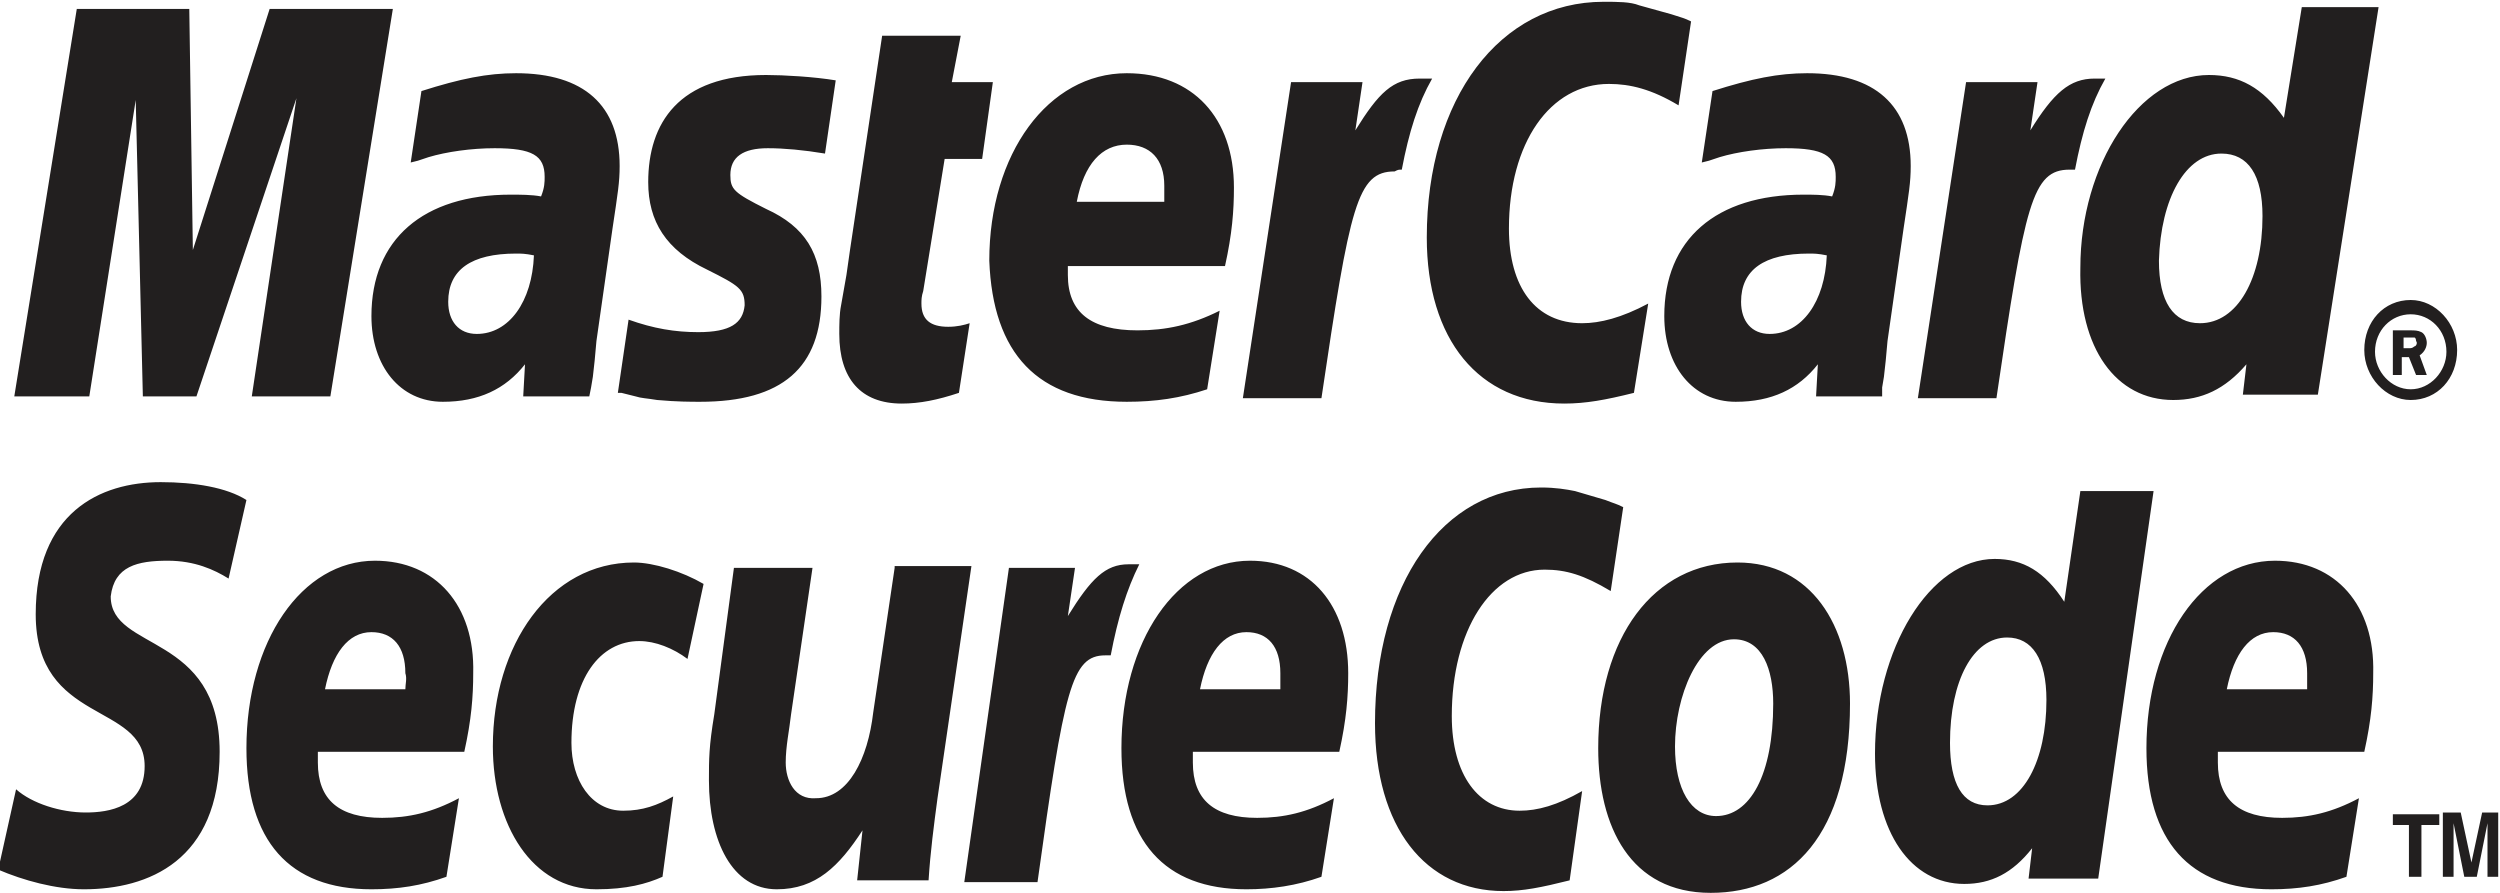
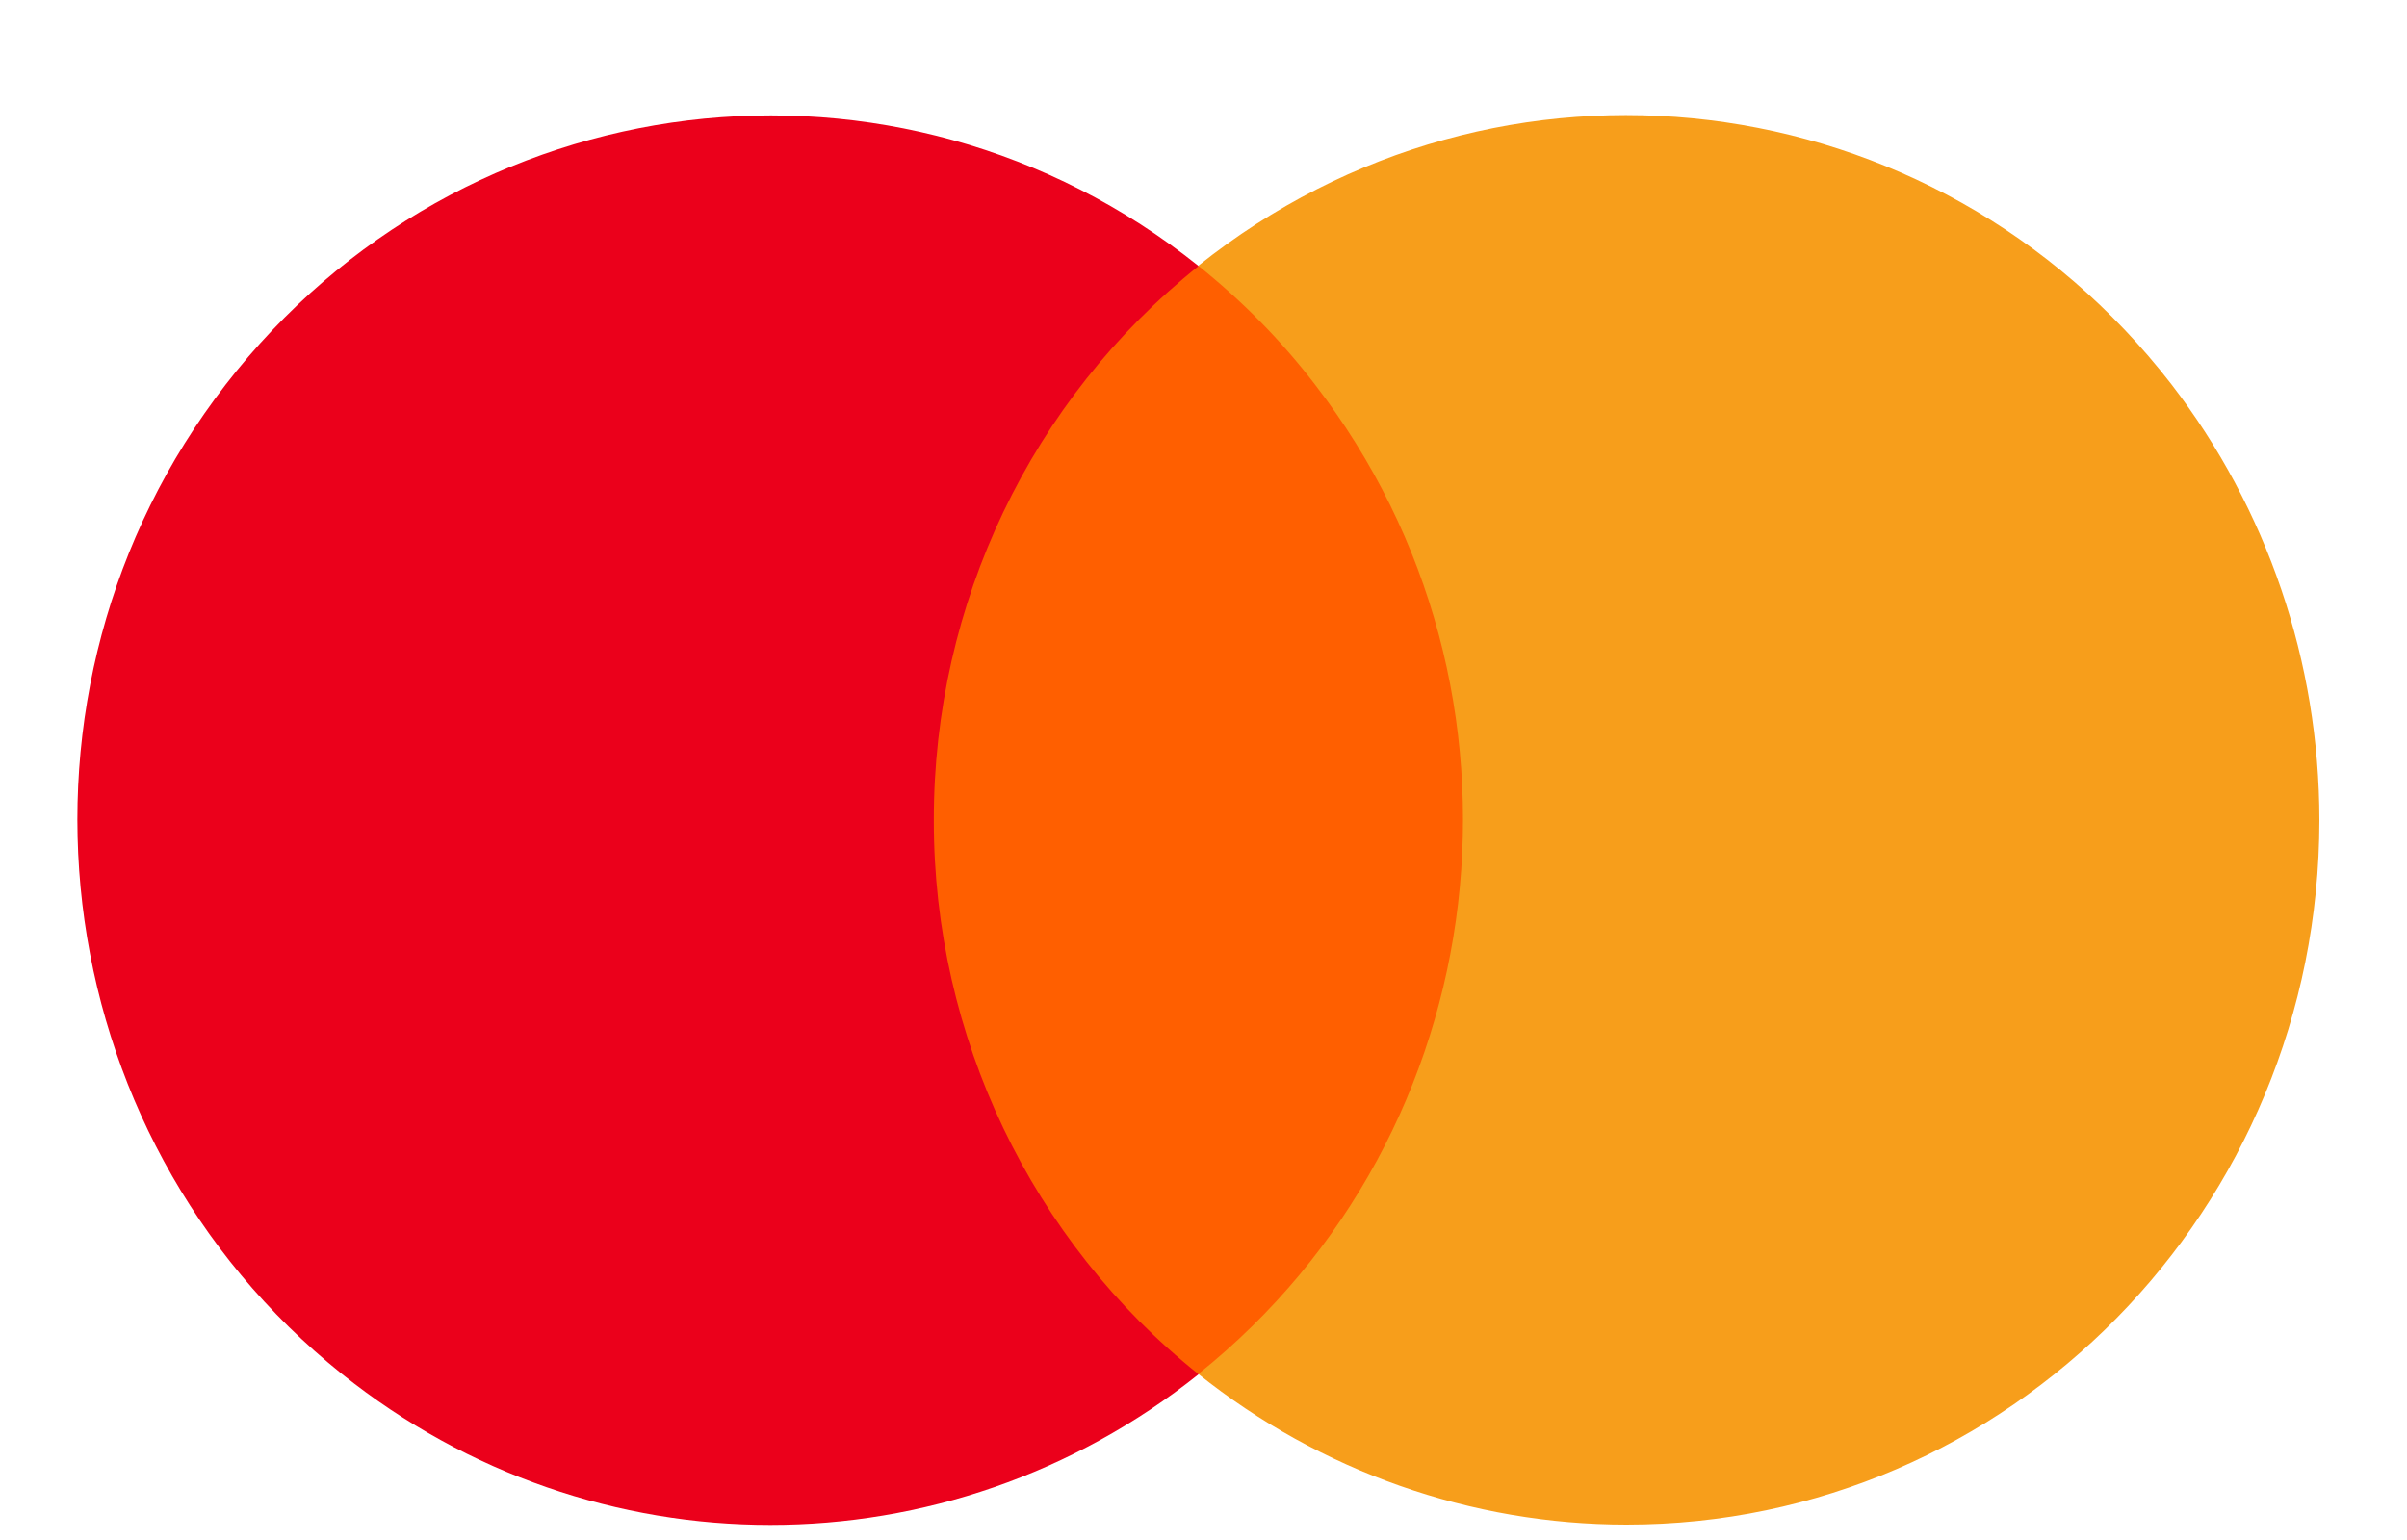
- <svg xmlns="http://www.w3.org/2000/svg" version="1.1" id="Layer_1" x="0px" y="0px" viewBox="0 0 140 50" enable-background="new 0 0 140 50" xml:space="preserve">
-   <g>
-     <g>
-       <path fill-rule="evenodd" clip-rule="evenodd" fill="#221F1F" d="M135,16.8c-1.5,0-2.6,1.2-2.6,2.8c0,1.5,1.2,2.8,2.6,2.8    c1.5,0,2.6-1.2,2.6-2.8C137.6,18.1,136.4,16.8,135,16.8z M135,21.8c-1.1,0-2-1-2-2.1c0-1.2,0.9-2.1,2-2.1c1.1,0,2,0.9,2,2.1    C137,20.8,136.1,21.8,135,21.8z M135.9,19.2c0-0.2-0.1-0.5-0.3-0.6c-0.2-0.1-0.4-0.1-0.6-0.1h-1v2.5h0.5v-1h0.4l0.4,1h0.6    l-0.4-1.1C135.8,19.7,135.9,19.4,135.9,19.2z M135.2,19.4c-0.1,0.1-0.2,0.1-0.3,0.1h-0.3v-0.6h0.3c0.1,0,0.3,0,0.3,0    c0.1,0,0.1,0.2,0.1,0.2C135.4,19.2,135.3,19.4,135.2,19.4z M87.6,22.6c1.2,0,2.3-0.2,3.9-0.6l0.8-5c-1.5,0.8-2.7,1.1-3.7,1.1    c-2.6,0-4.1-2-4.1-5.3c0-4.8,2.3-8.1,5.6-8.1c1.2,0,2.4,0.3,3.9,1.2l0.7-4.7c-0.4-0.2-0.5-0.2-1.1-0.4l-1.8-0.5    c-0.5-0.2-1.2-0.2-2-0.2c-5.8,0-9.9,5.4-9.9,13.2C79.9,19,82.8,22.6,87.6,22.6z M78.5,9.5c0.4-2.1,0.9-3.7,1.7-5.1l-0.2,0    c-0.1,0-0.3,0-0.5,0c-1.5,0-2.3,0.8-3.6,2.9l0.4-2.7h-4l-2.7,17.7h4.4c1.6-10.8,2-12.7,4.1-12.7C78.3,9.5,78.3,9.5,78.5,9.5z     M50.5,22.6c1,0,2-0.2,3.2-0.6l0.6-3.9c-0.3,0.1-0.7,0.2-1.2,0.2c-1,0-1.5-0.4-1.5-1.3c0-0.2,0-0.4,0.1-0.7l1.2-7.4H55l0.6-4.3    h-2.3l0.5-2.6h-4.4L47.6,14l-0.2,1.4l-0.3,1.7C47,17.6,47,18.2,47,18.7C47,21.2,48.2,22.6,50.5,22.6z M39.1,18.6    c-1.3,0-2.5-0.2-3.9-0.7L34.6,22l0.2,0l0.8,0.2c0.3,0.1,0.6,0.1,1.2,0.2c1.1,0.1,1.9,0.1,2.4,0.1c4.6,0,6.8-1.9,6.8-5.9    c0-2.4-0.9-3.9-3.1-4.9c-1.8-0.9-2-1.1-2-1.9c0-1,0.7-1.5,2.1-1.5c0.9,0,2,0.1,3.2,0.3l0.6-4.1c-1.2-0.2-2.9-0.3-3.9-0.3    c-4.9,0-6.6,2.7-6.6,6c0,2.2,1,3.8,3.3,4.9c1.8,0.9,2.1,1.1,2.1,2C41.6,18.1,40.9,18.6,39.1,18.6z M121.7,22.4    c1.6,0,2.9-0.6,4.1-2l-0.2,1.7h4.2l3.4-21.7h-4.3l-1,6.2c-1.2-1.7-2.5-2.4-4.2-2.4c-3.9,0-7.2,5-7.2,10.8    C116.4,19.5,118.5,22.4,121.7,22.4z M124.4,8.6c1.5,0,2.3,1.2,2.3,3.5c0,3.5-1.4,6-3.5,6c-1.5,0-2.3-1.2-2.3-3.5    C121,11.1,122.4,8.6,124.4,8.6z M63.1,22.5c1.6,0,3-0.2,4.5-0.7l0.7-4.4c-1.6,0.8-3,1.1-4.6,1.1c-2.6,0-3.9-1-3.9-3.1    c0-0.2,0-0.3,0-0.5h8.8c0.4-1.8,0.5-3.1,0.5-4.4c0-3.9-2.3-6.4-6-6.4c-4.4,0-7.7,4.5-7.7,10.5C55.6,19.8,58.1,22.5,63.1,22.5z     M63.1,8.1c1.3,0,2.1,0.8,2.1,2.3c0,0.2,0,0.5,0,0.9l-4.9,0C60.7,9.2,61.7,8.1,63.1,8.1z M7.6,5.6L8,22.2h3l5.6-16.7l-2.5,16.7    h4.4L22,0.5h-6.9l-4.3,13.5L10.6,0.5H4.3L0.8,22.2H5L7.6,5.6z M28.6,10.9c-4.9,0-7.8,2.5-7.8,6.8c0,2.8,1.6,4.8,4,4.8    c2,0,3.5-0.7,4.6-2.1l-0.1,1.8h3.7l0.1-0.5l0.1-0.6l0.1-0.9l0.1-1.1l0.9-6.3c0.3-2,0.4-2.6,0.4-3.5c0-3.4-2-5.2-5.8-5.2    c-1.6,0-3.1,0.3-5.3,1l-0.6,4l0.4-0.1l0.6-0.2c1-0.3,2.4-0.5,3.7-0.5c2.1,0,2.8,0.4,2.8,1.6c0,0.3,0,0.6-0.2,1.1    C29.8,10.9,29.1,10.9,28.6,10.9z M26.7,18.7c-1,0-1.6-0.7-1.6-1.8c0-1.8,1.3-2.7,3.8-2.7c0.3,0,0.5,0,1,0.1    C29.8,16.9,28.5,18.7,26.7,18.7z M101,10.9c-4.9,0-7.8,2.5-7.8,6.8c0,2.8,1.6,4.8,4,4.8c2,0,3.5-0.7,4.6-2.1l-0.1,1.8h3.7l0-0.5    l0.1-0.6l0.1-0.9l0.1-1.1l0.9-6.3c0.3-2,0.4-2.6,0.4-3.5c0-3.4-2-5.2-5.8-5.2c-1.6,0-3.1,0.3-5.3,1l-0.6,4l0.4-0.1l0.6-0.2    c1-0.3,2.4-0.5,3.7-0.5c2.1,0,2.8,0.4,2.8,1.6c0,0.3,0,0.6-0.2,1.1C102.1,10.9,101.5,10.9,101,10.9z M99.1,18.7    c-1,0-1.6-0.7-1.6-1.8c0-1.8,1.3-2.7,3.8-2.7c0.3,0,0.5,0,1,0.1C102.2,16.9,100.9,18.7,99.1,18.7z M115.9,9.5c0.1,0,0.1,0,0.3,0    c0.4-2.1,0.9-3.7,1.7-5.1l-0.2,0c-0.1,0-0.3,0-0.4,0c-1.4,0-2.3,0.8-3.6,2.9l0.4-2.7h-4l-2.7,17.7h4.4    C113.4,11.4,113.8,9.5,115.9,9.5z M97.3,31.5c-4.7,0-7.8,4.2-7.8,10.4c0,4.4,1.8,8.1,6.3,8.1c4.5,0,7.8-3.2,7.8-10.6    C103.6,35,101.4,31.5,97.3,31.5z M96.1,45.7c-1.4,0-2.3-1.5-2.3-3.9c0-2.8,1.3-6,3.3-6c1.6,0,2.2,1.7,2.2,3.6    C99.3,43.4,98,45.7,96.1,45.7z M81.3,40.1c0-4.8,2.2-8.2,5.2-8.2c1.2,0,2.2,0.3,3.7,1.2l0.7-4.7c-0.4-0.2-0.5-0.2-1-0.4l-1.7-0.5    c-0.5-0.1-1.1-0.2-1.9-0.2c-5.5,0-9.3,5.4-9.3,13.2c0,5.8,2.8,9.4,7.2,9.4c1.1,0,2.1-0.2,3.7-0.6l0.7-5c-1.4,0.8-2.5,1.1-3.5,1.1    C82.8,45.4,81.3,43.4,81.3,40.1z M63.6,31.6c-0.1,0-0.3,0-0.4,0c-1.3,0-2.1,0.8-3.4,2.9l0.4-2.7h-3.7L54,49.4h4.1    c1.5-10.8,1.9-12.7,3.8-12.7c0.1,0,0.1,0,0.3,0c0.4-2.1,0.9-3.7,1.6-5.1L63.6,31.6z M116.5,27.5l-0.9,6.2    c-1.1-1.7-2.3-2.4-3.9-2.4c-3.6,0-6.7,5-6.7,10.9c0,4.4,2,7.3,5,7.3c1.5,0,2.7-0.6,3.8-2l-0.2,1.7h3.9l3.1-21.7H116.5z     M111.3,45.1c-1.4,0-2.1-1.2-2.1-3.5c0-3.5,1.3-5.9,3.2-5.9c1.4,0,2.2,1.2,2.2,3.5C114.6,42.6,113.3,45.1,111.3,45.1z M21,31.4    c-4.1,0-7.2,4.5-7.2,10.5c0,5.2,2.4,7.9,7,7.9c1.5,0,2.8-0.2,4.2-0.7l0.7-4.4c-1.5,0.8-2.8,1.1-4.3,1.1c-2.4,0-3.6-1-3.6-3.1    c0-0.2,0-0.3,0-0.6h8.2c0.4-1.8,0.5-3.1,0.5-4.4C26.6,33.9,24.4,31.4,21,31.4z M22.7,38.6l-4.5,0c0.4-2,1.3-3.2,2.6-3.2    c1.2,0,1.9,0.8,1.9,2.3C22.8,38,22.7,38.3,22.7,38.6z M70,31.4c-4.1,0-7.2,4.5-7.2,10.5c0,5.2,2.4,7.9,7,7.9    c1.4,0,2.8-0.2,4.2-0.7l0.7-4.4c-1.5,0.8-2.8,1.1-4.3,1.1c-2.4,0-3.6-1-3.6-3.1c0-0.2,0-0.3,0-0.6H75c0.4-1.8,0.5-3.1,0.5-4.4    C75.5,33.9,73.4,31.4,70,31.4z M71.7,38.6l-4.5,0c0.4-2,1.3-3.2,2.6-3.2c1.2,0,1.9,0.8,1.9,2.3C71.7,38,71.7,38.3,71.7,38.6z     M127.4,31.4c-4.1,0-7.2,4.5-7.2,10.5c0,5.2,2.4,7.9,7,7.9c1.5,0,2.8-0.2,4.2-0.7l0.7-4.4c-1.5,0.8-2.8,1.1-4.3,1.1    c-2.4,0-3.6-1-3.6-3.1c0-0.2,0-0.3,0-0.6h8.2c0.4-1.8,0.5-3.1,0.5-4.4C133,33.9,130.8,31.4,127.4,31.4z M129.2,38.6l-4.5,0    c0.4-2,1.3-3.2,2.6-3.2c1.2,0,1.9,0.8,1.9,2.3C129.2,38,129.2,38.3,129.2,38.6z M9.4,31.4c1.5,0,2.6,0.5,3.4,1l1-4.4    c-1.1-0.7-2.9-1-4.8-1c-3.4,0-7,1.7-7,7.4c0,6.2,6.1,4.9,6.1,8.5c0,2.3-2,2.6-3.3,2.6c-1.4,0-3-0.5-3.9-1.3l-1,4.5    c1.4,0.6,3.2,1.1,4.8,1.1c3.6,0,7.6-1.6,7.6-7.7c0-6.7-6.1-5.6-6.1-8.7C6.4,31.7,7.7,31.4,9.4,31.4z M27.6,41.8c0,4.4,2.2,8,5.8,8    c1.7,0,2.8-0.3,3.7-0.7l0.6-4.5c-0.9,0.5-1.7,0.8-2.8,0.8c-1.8,0-2.9-1.7-2.9-3.8c0-3.6,1.6-5.7,3.8-5.7c0.9,0,1.9,0.4,2.7,1    l0.9-4.2c-1.2-0.7-2.8-1.2-3.9-1.2C30.8,31.5,27.6,36.1,27.6,41.8z M50.1,31.8l-1.2,8.1c-0.3,2.6-1.4,4.8-3.2,4.8    c-1.2,0.1-1.7-1-1.7-2c0-0.9,0.2-1.8,0.3-2.7l1.2-8.2h-4.4L40,40c-0.3,1.8-0.3,2.5-0.3,3.7c0,3.4,1.3,6.1,3.8,6.1    c2.2,0,3.5-1.3,4.8-3.3h0L48,49.3h4c0.1-1.6,0.3-3.1,0.5-4.6l1.9-13H50.1z M133.9,46.2h1v2.9h0.7v-2.9h1v-0.6h-2.6V46.2z     M139,45.5l-0.6,2.8h0l-0.6-2.8h-1v3.6h0.6v-3h0l0.6,3h0.7l0.6-3h0v3h0.6v-3.6H139z" />
-     </g>
-   </g>
+ <svg xmlns="http://www.w3.org/2000/svg" viewBox="0 0 25 16" fill="none">
+   <path d="M15.914 2.764H8.984V14.278H15.914V2.764Z" fill="#FF5F00" />
+   <path d="M9.699 8.52C9.696 6.273 10.712 4.15 12.449 2.764C9.324 0.266 4.801 0.817 2.343 3.997C-0.115 7.176 0.43 11.777 3.555 14.278C6.164 16.365 9.837 16.365 12.449 14.278C10.712 12.892 9.696 10.766 9.699 8.52Z" fill="#EB001B" />
+   <path d="M24.09 8.52C24.09 12.563 20.869 15.84 16.894 15.84C15.282 15.84 13.715 15.289 12.446 14.275C15.571 11.777 16.112 7.173 13.657 3.994C13.305 3.534 12.898 3.123 12.446 2.761C15.571 0.263 20.093 0.814 22.551 3.99C23.548 5.285 24.09 6.876 24.09 8.52Z" fill="#F79E1B" />
</svg>
